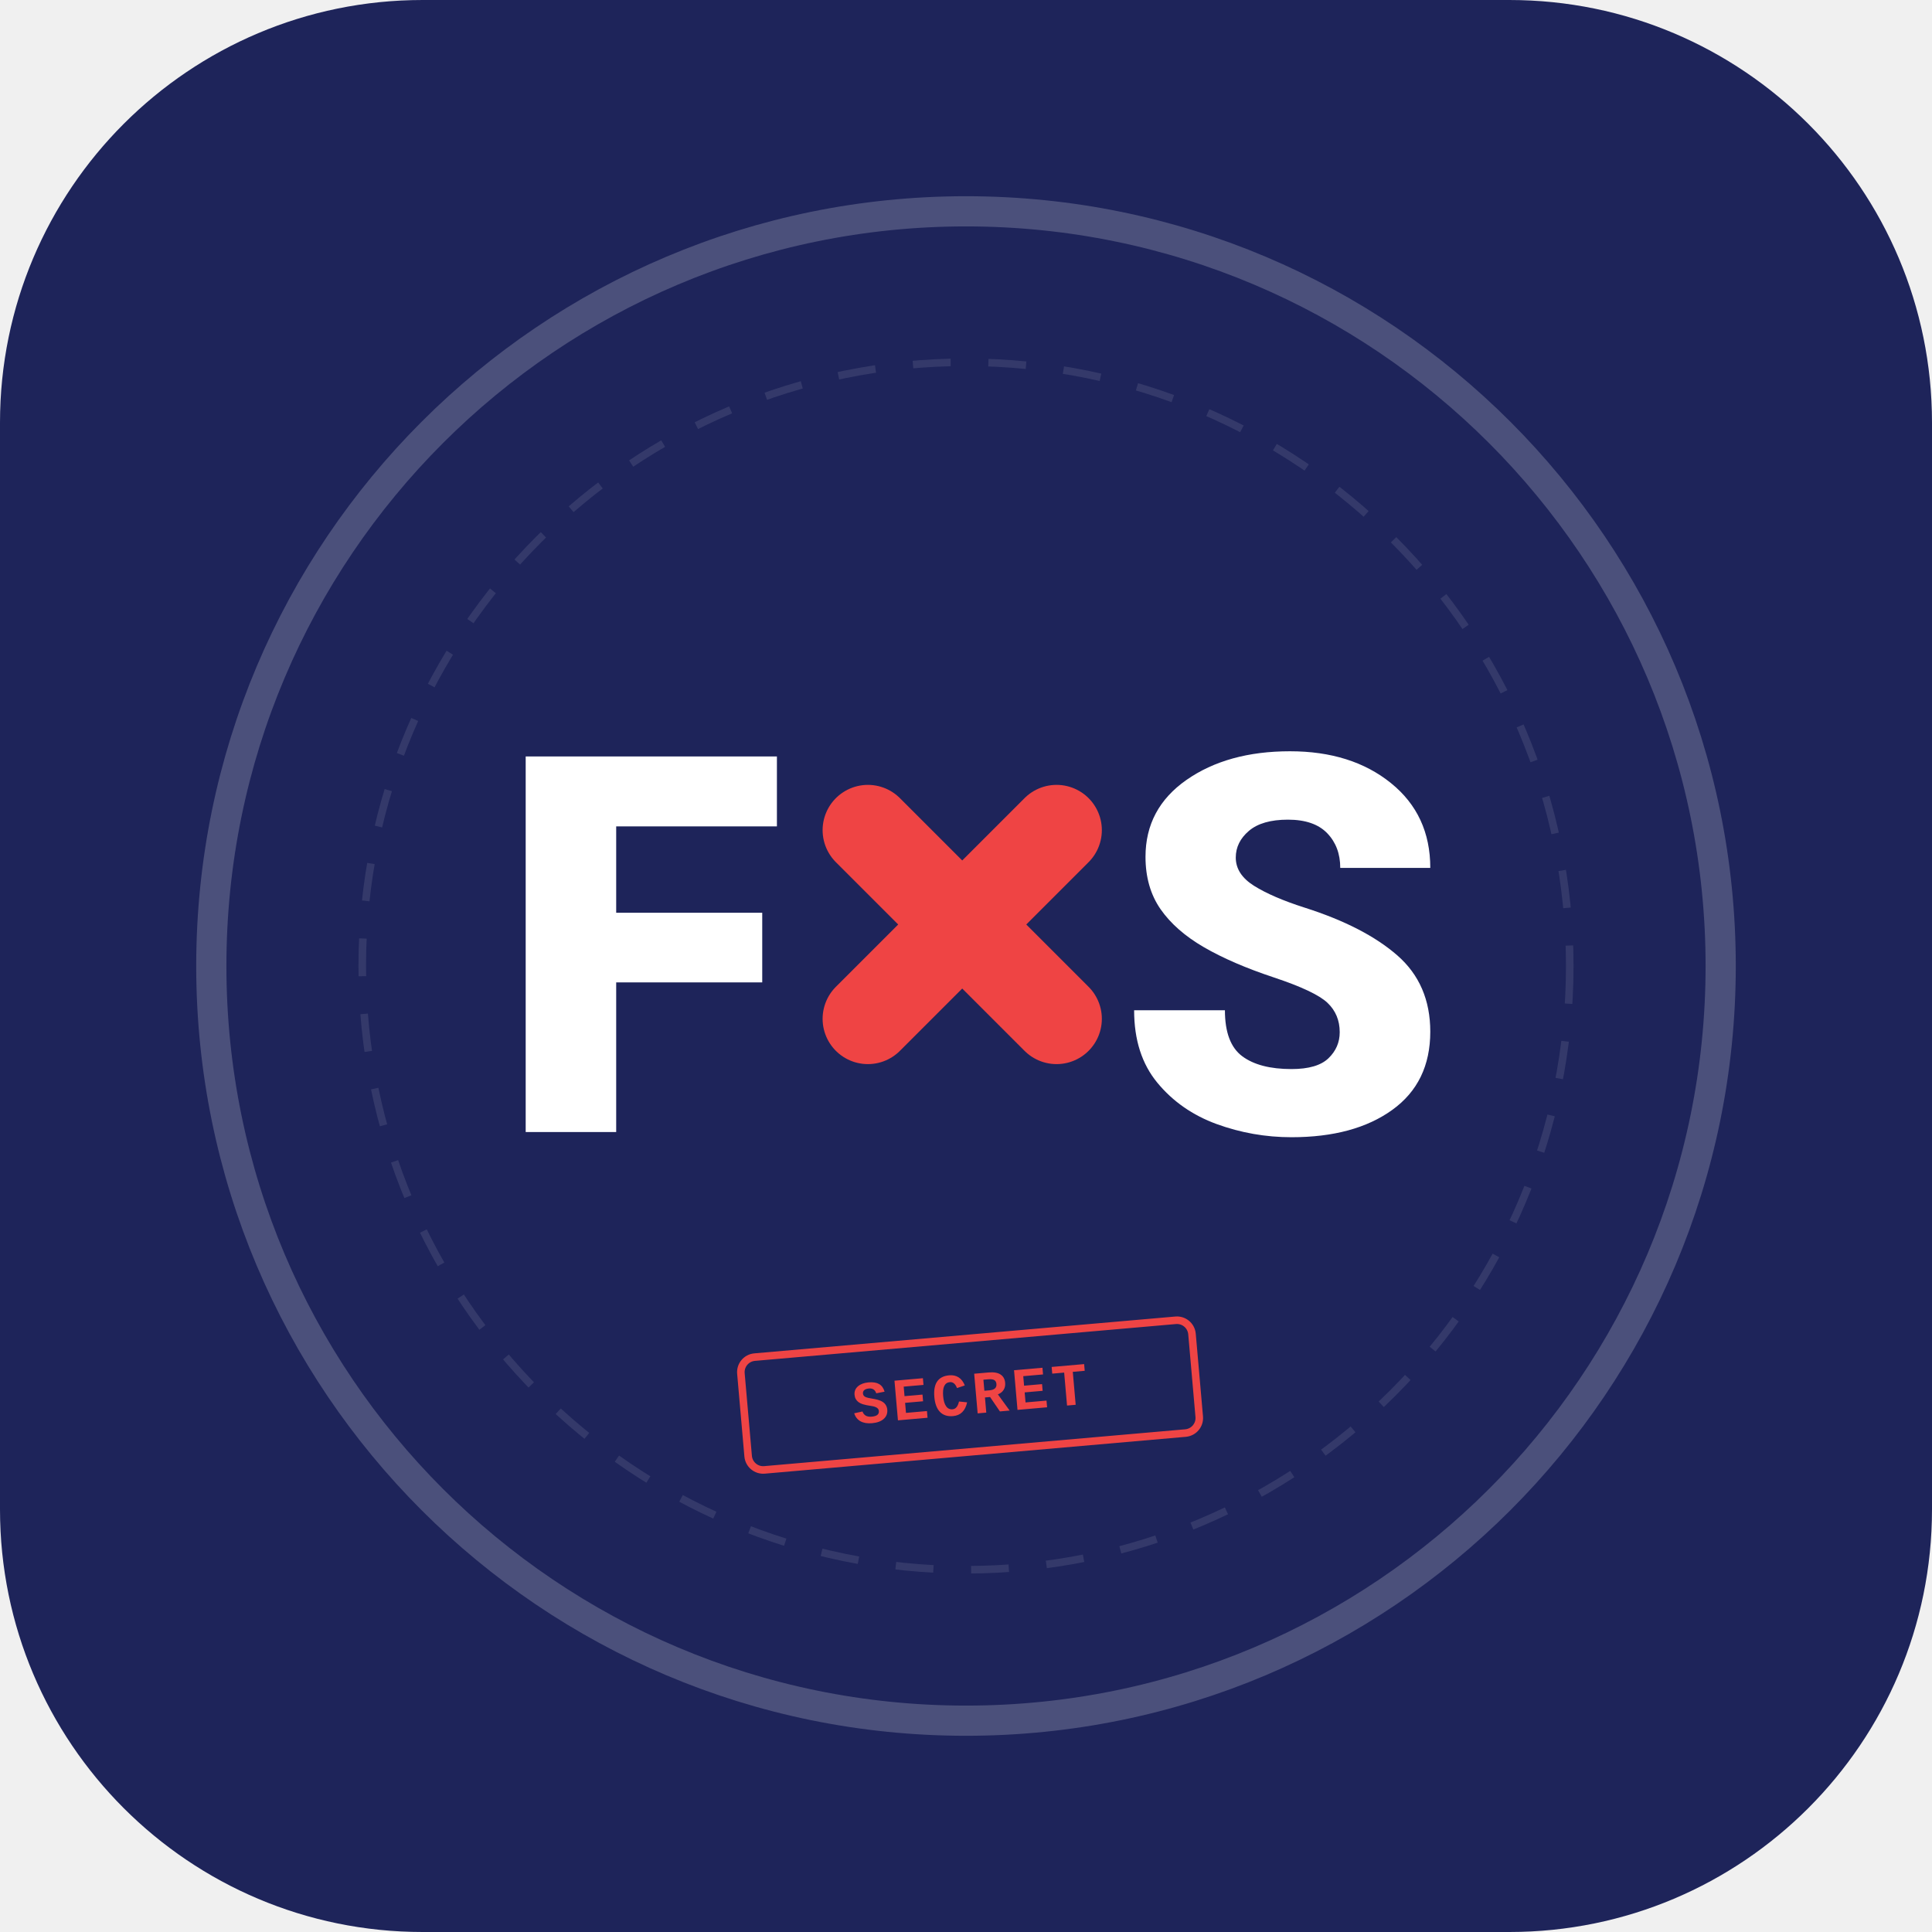
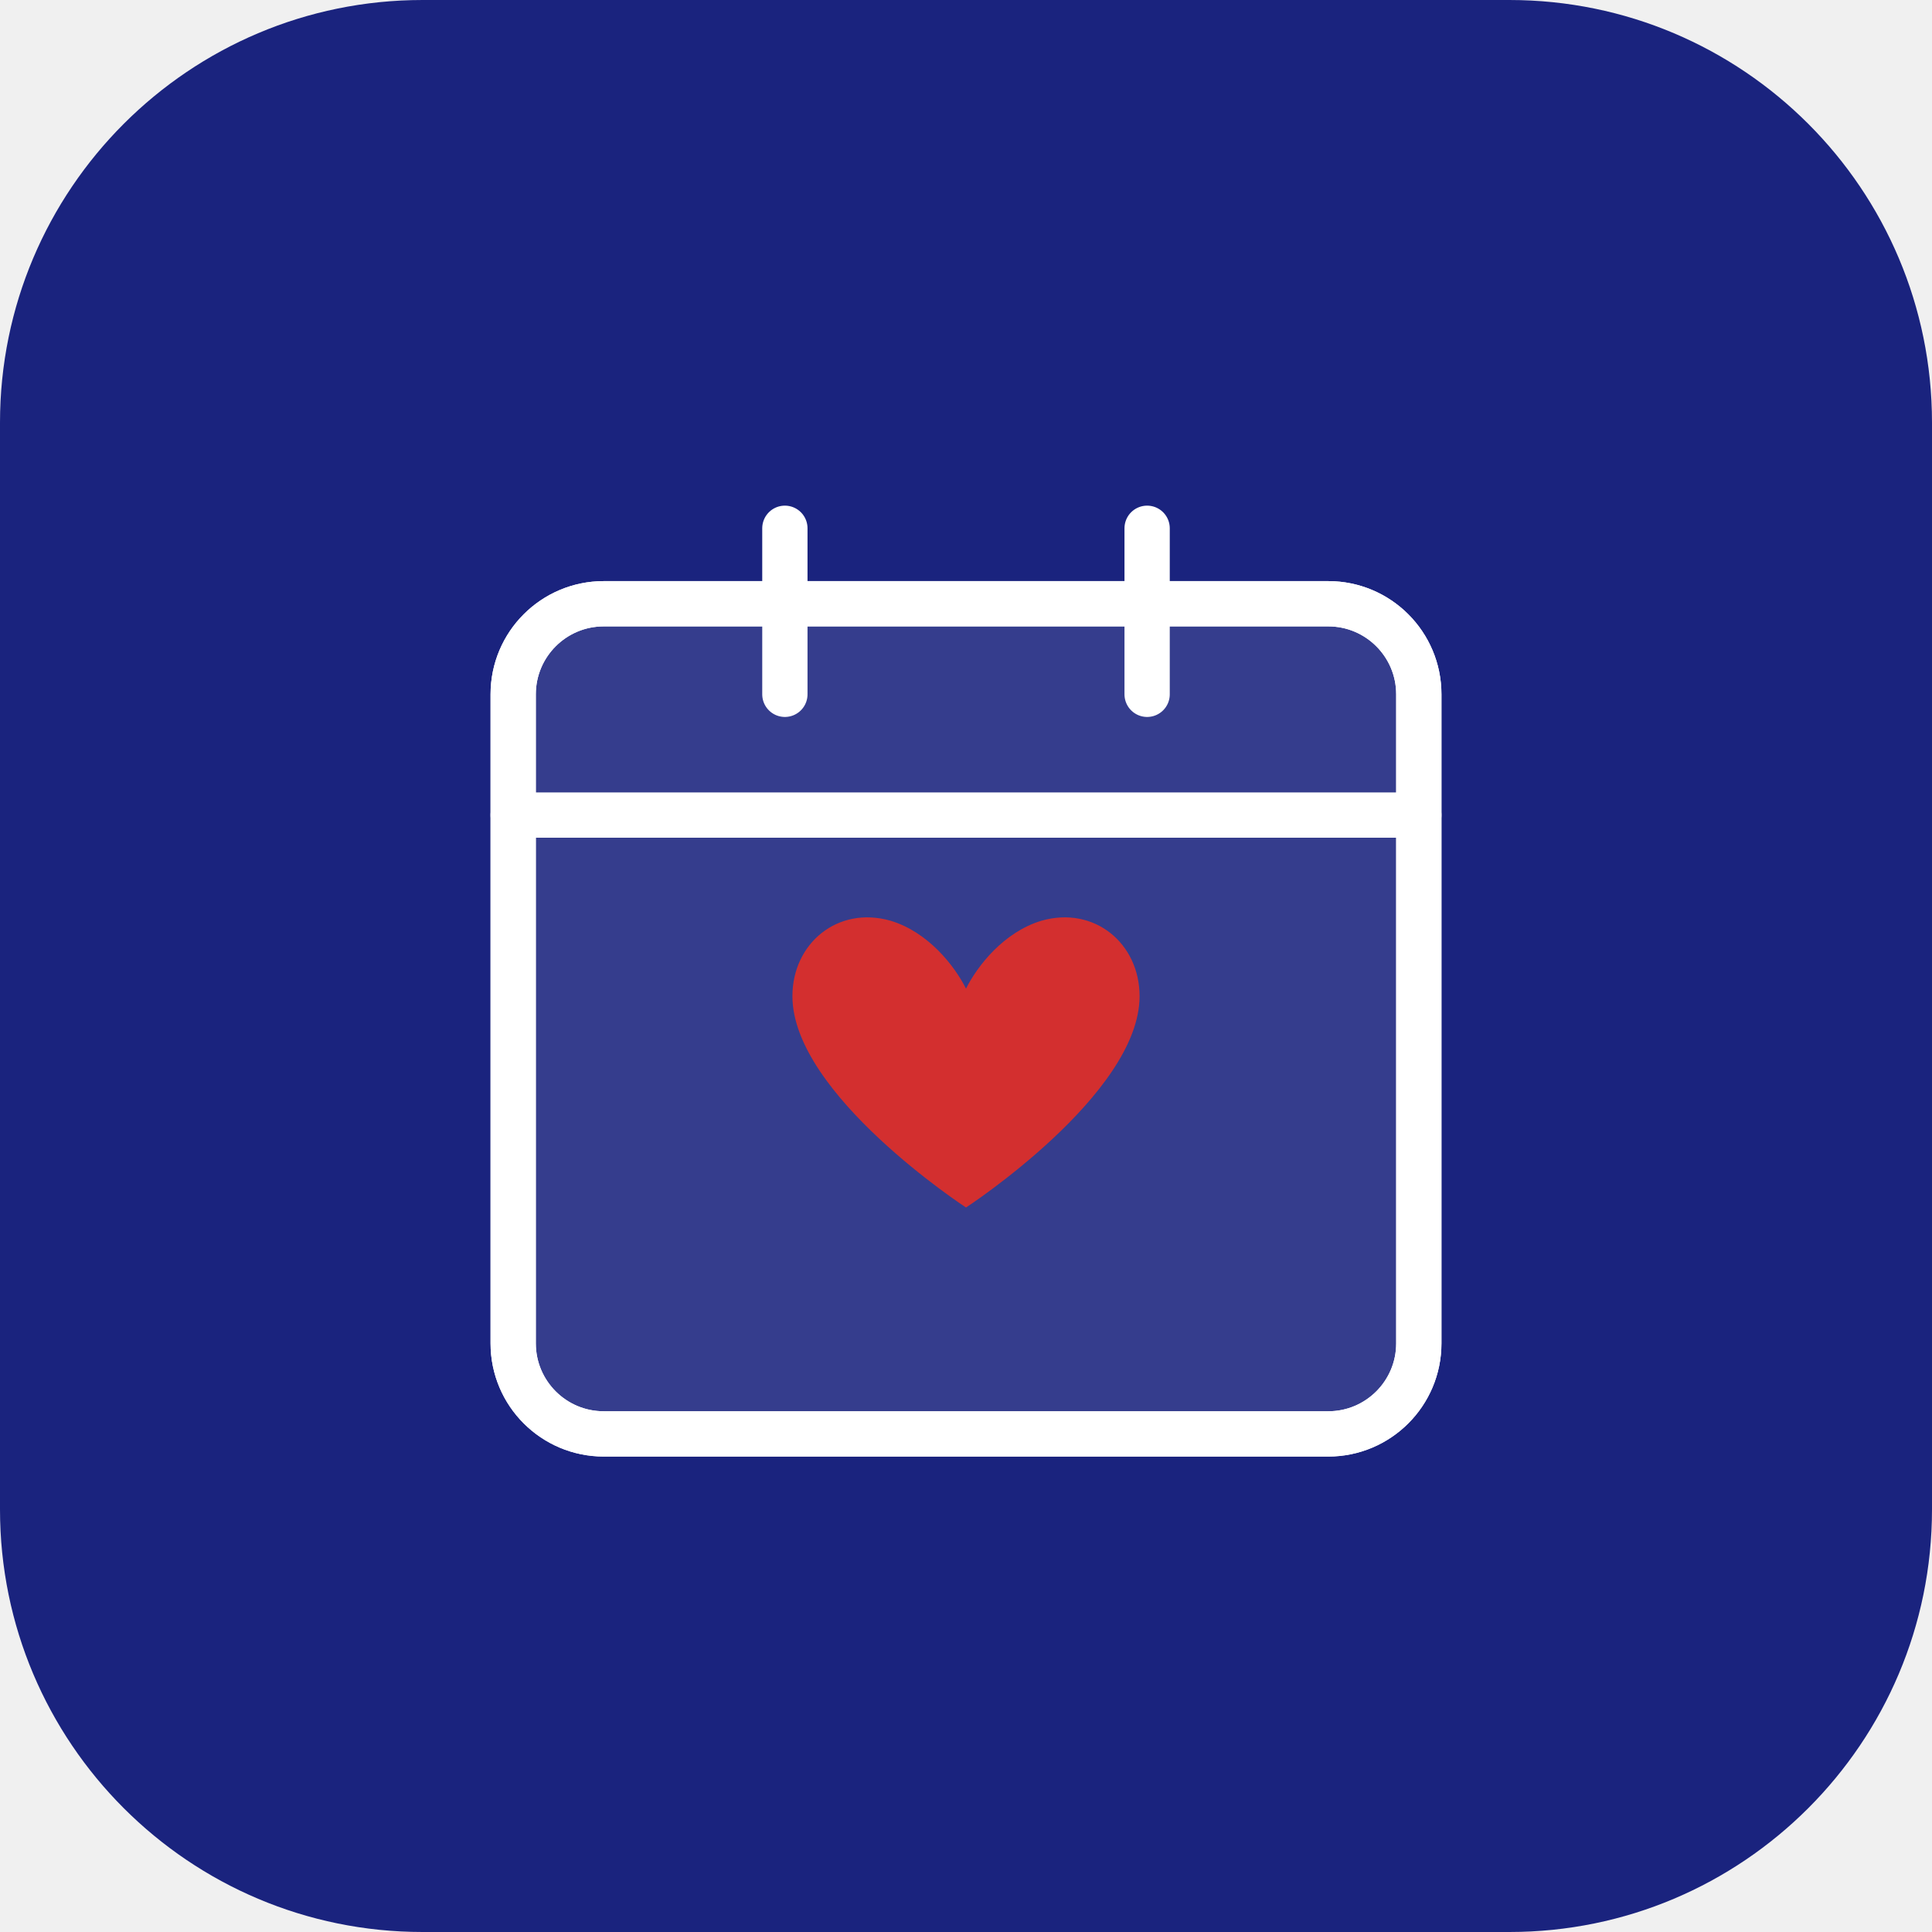
<svg xmlns="http://www.w3.org/2000/svg" viewBox="0 0 512 512">
-   <rect width="512" height="512" rx="112" fill="#1e245a" />
-   <circle cx="256" cy="256" r="200" fill="none" stroke="#ffffff" stroke-width="8" stroke-opacity="0.2" />
-   <circle cx="256" cy="256" r="160" fill="none" stroke="#ffffff" stroke-width="2" stroke-opacity="0.1" stroke-dasharray="10 10" />
-   <g fill="#ffffff" font-family="-apple-system, BlinkMacSystemFont, 'Segoe UI', Roboto, Helvetica, Arial, sans-serif" font-weight="900" text-anchor="middle" font-size="140">
-     <text x="170" y="300" letter-spacing="-5">F</text>
-     <path d="M 230 220 L 280 270 M 280 220 L 230 270" stroke="#ef4444" stroke-width="24" stroke-linecap="round" />
-     <text x="340" y="300" letter-spacing="-5">S</text>
+   <rect width="512" height="512" rx="112" fill="#1a237e" />
+   <g fill="none" stroke="#ffffff" stroke-width="12" stroke-linecap="round" stroke-linejoin="round">
+     <rect x="136" y="160" width="240" height="220" rx="24" fill="#ffffff" fill-opacity="0.12" />
+     <rect x="136" y="160" width="240" height="220" rx="24" />
+     <line x1="136" y1="216" x2="376" y2="216" />
+     <line x1="208" y1="140" x2="208" y2="184" />
+     <line x1="304" y1="140" x2="304" y2="184" />
  </g>
-   <g transform="translate(196, 360) rotate(-5)">
-     <rect x="0" y="0" width="120" height="30" rx="4" fill="none" stroke="#ef4444" stroke-width="2" />
-     <text x="60" y="20" fill="#ef4444" font-family="'Courier New', Courier, monospace" font-weight="bold" font-size="16" text-anchor="middle" letter-spacing="1">SECRET</text>
-   </g>
+   <path d="M256,320 C256,320 210,290 210,264 C210,250 222,240 236,244 C246,247 253,256 256,262 C259,256 266,247 276,244 C290,240 302,250 302,264 C302,290 256,320 256,320Z" fill="#D32F2F" />
</svg>
